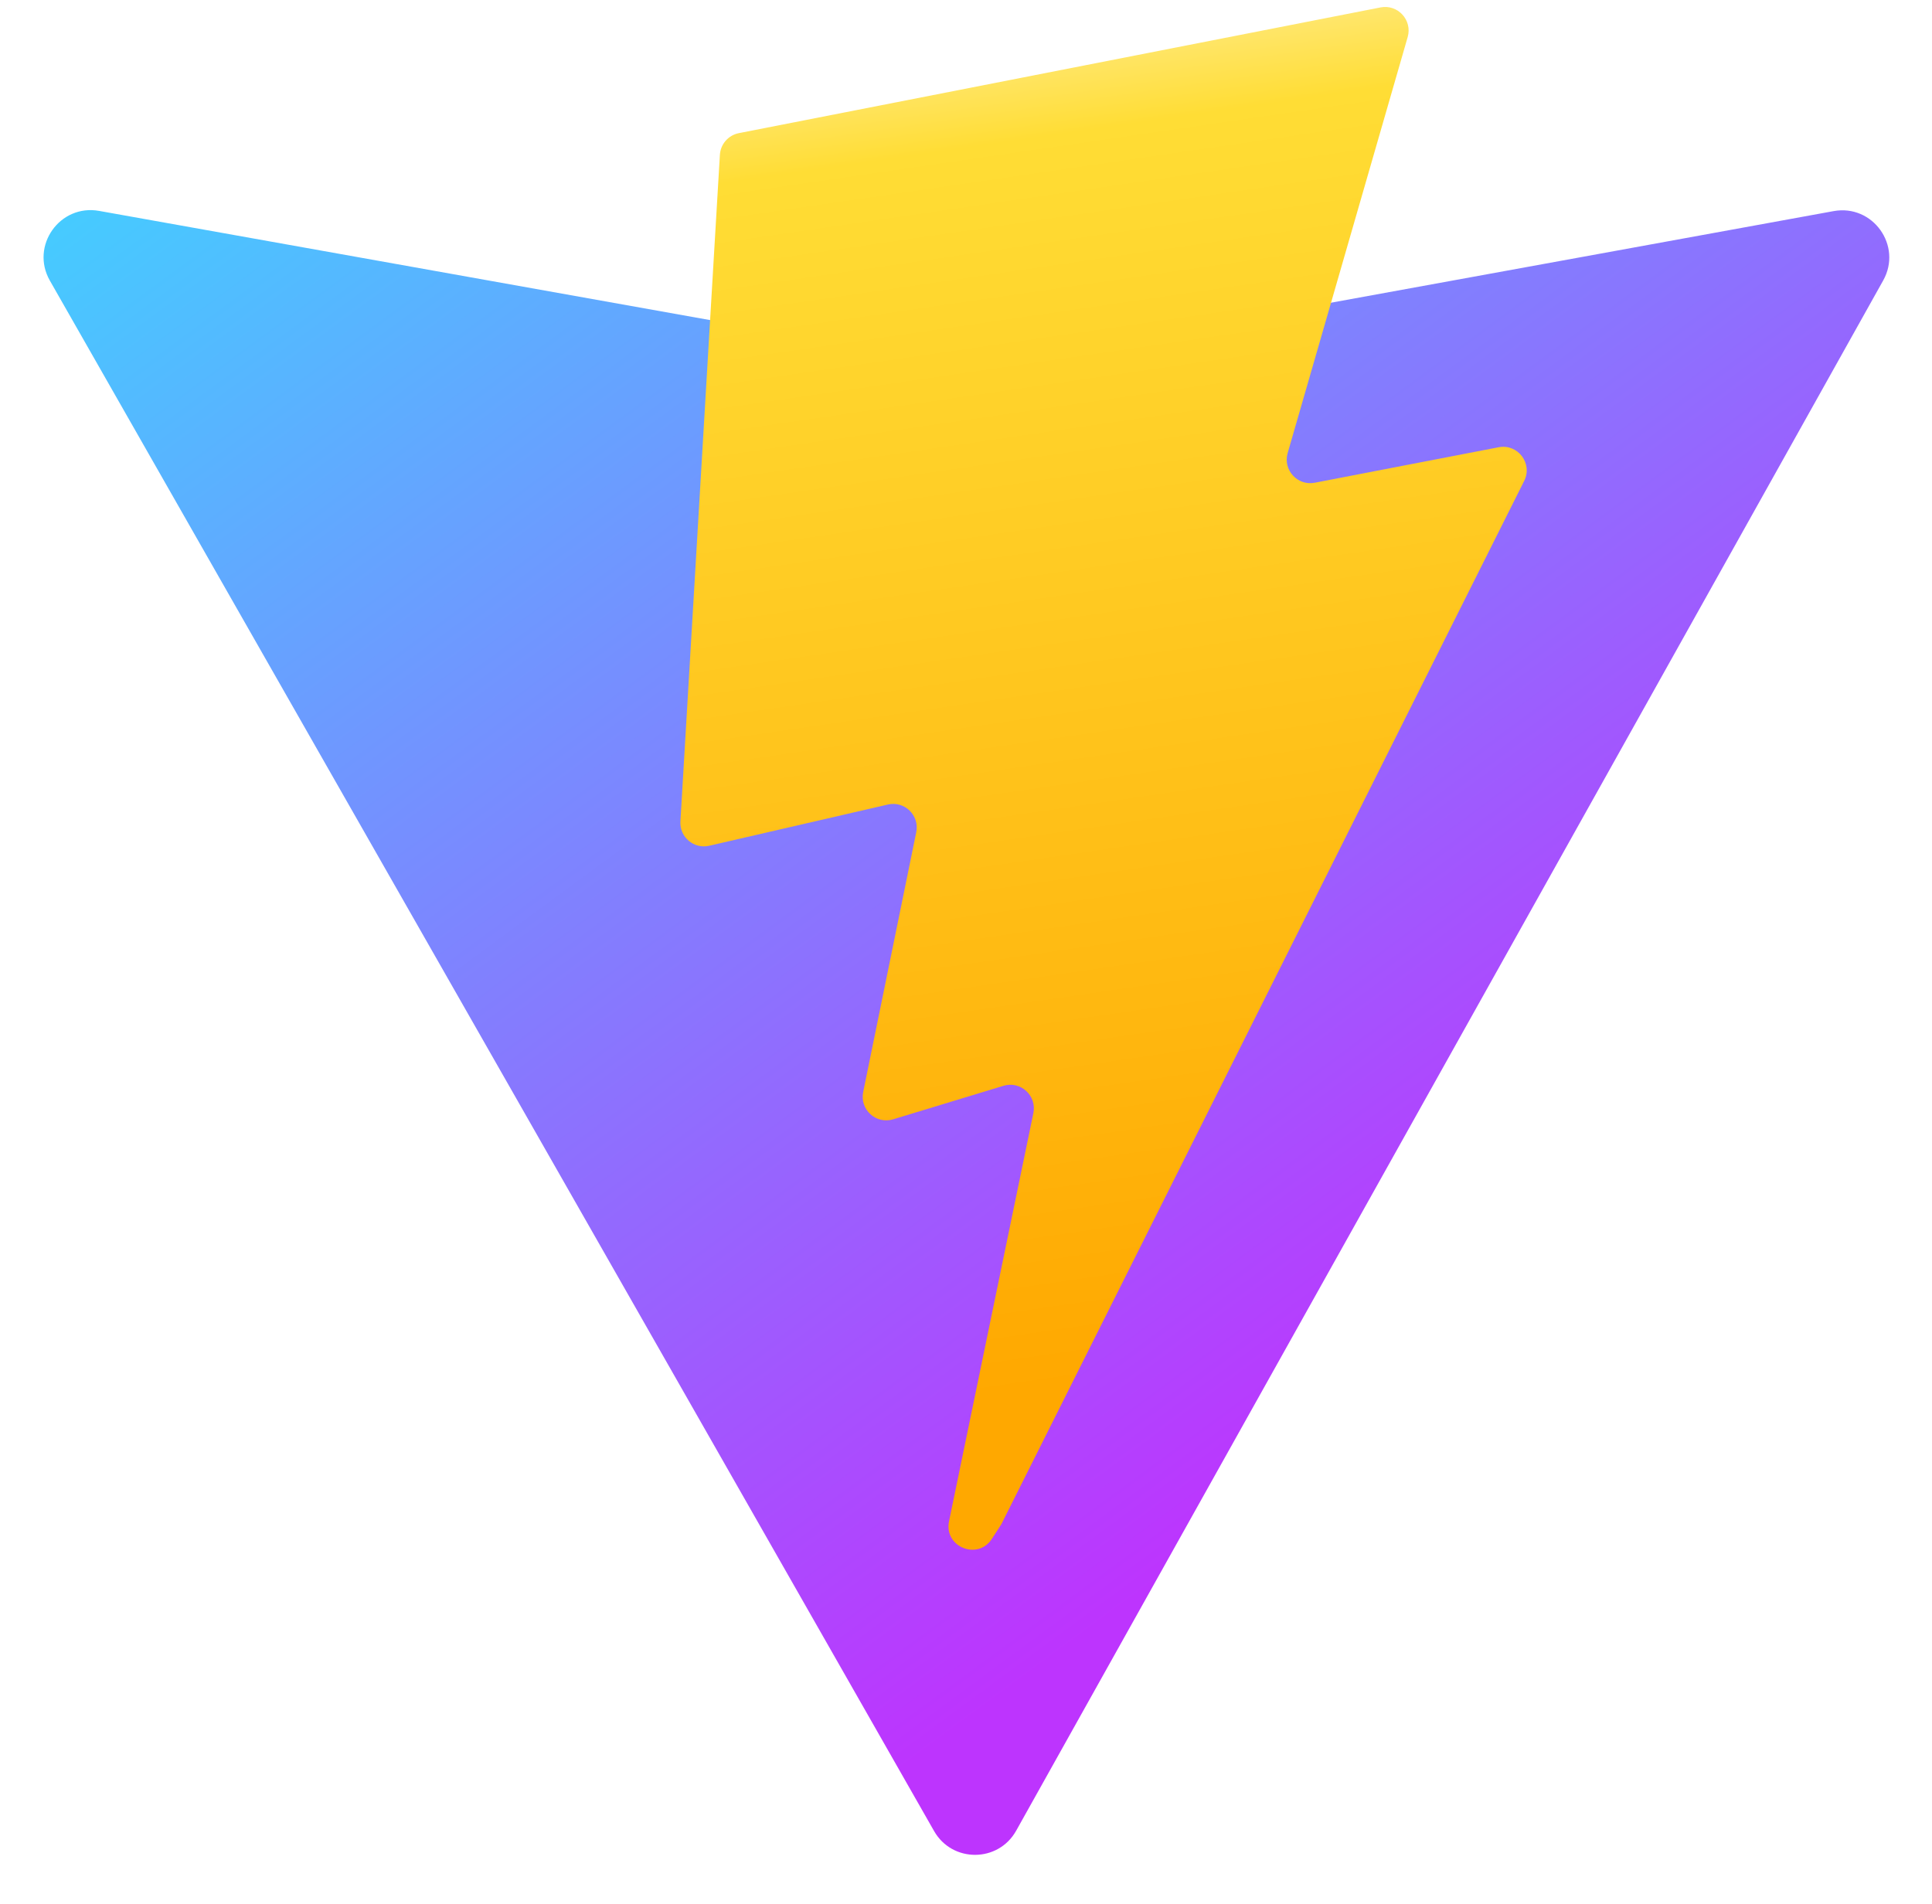
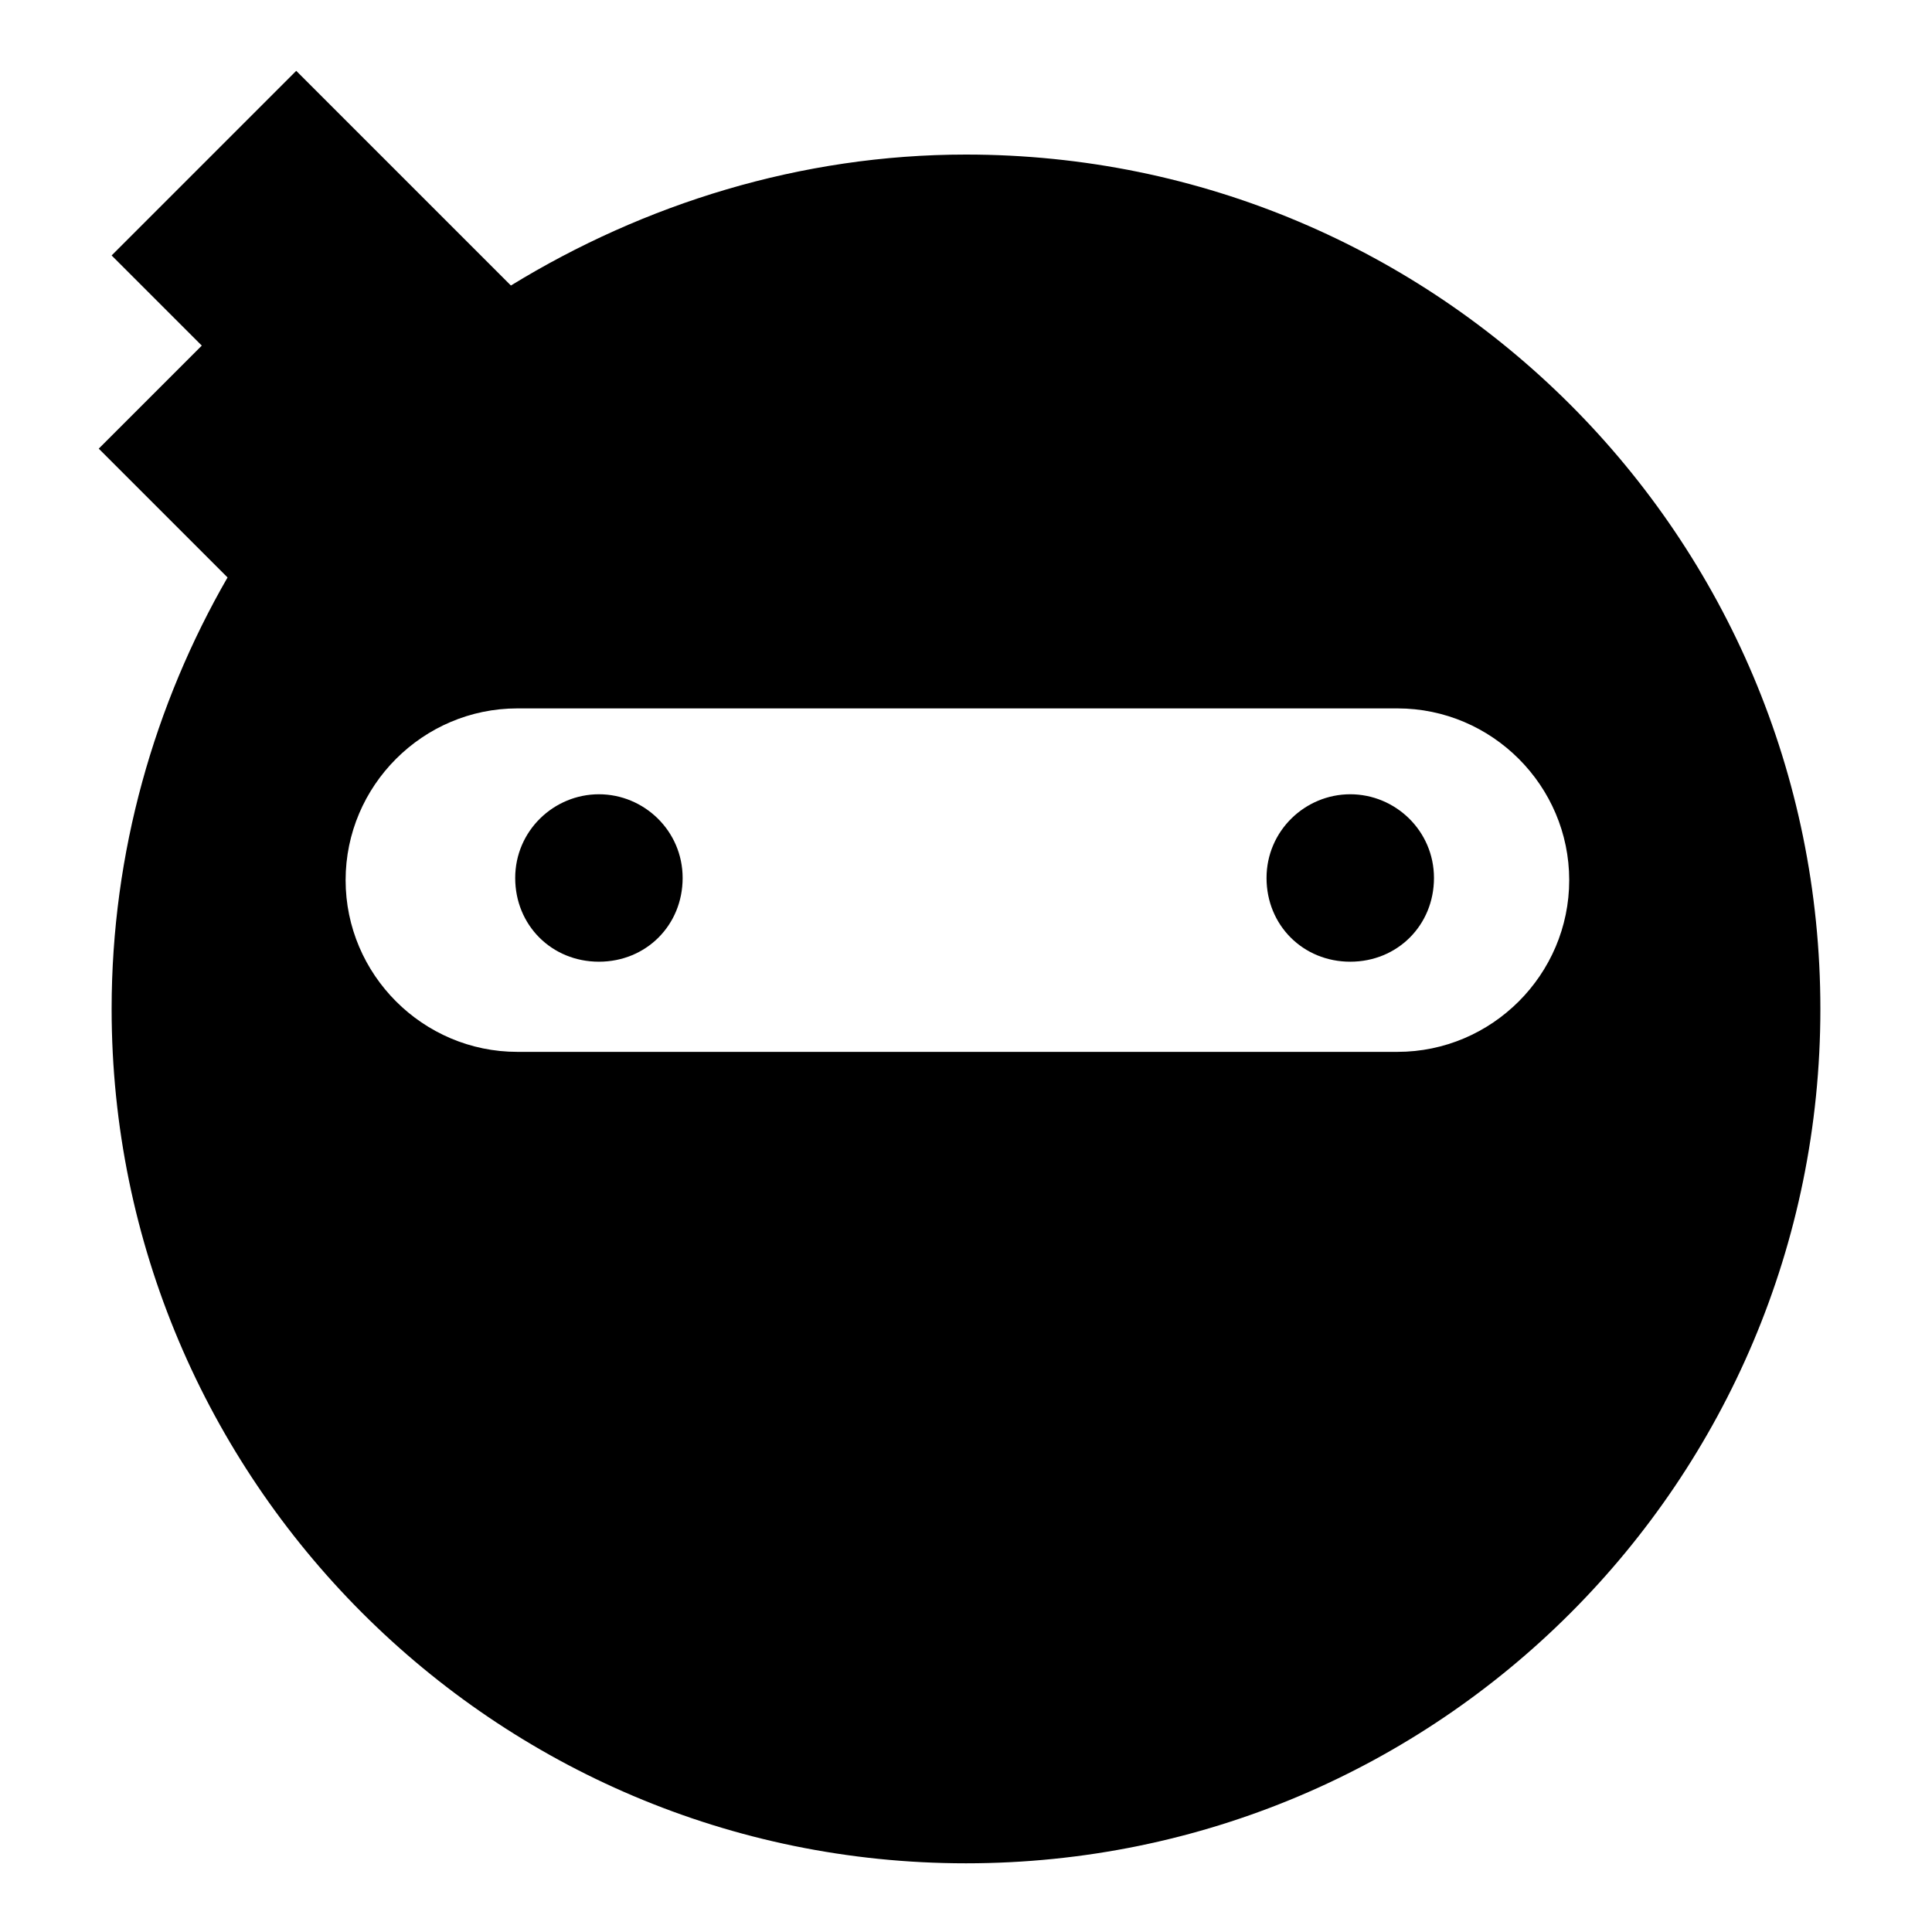
- <svg xmlns="http://www.w3.org/2000/svg" width="410" height="404" viewBox="0 0 410 404" fill="none">
-   <path d="M399.641 59.525L215.643 388.545C211.844 395.338 202.084 395.378 198.228 388.618L10.582 59.556C6.381 52.19 12.68 43.267 21.028 44.759L205.223 77.682C206.398 77.892 207.601 77.89 208.776 77.676L389.119 44.806C397.439 43.289 403.768 52.143 399.641 59.525Z" fill="url(#paint0_linear)" />
-   <path d="M292.965 1.574L156.801 28.255C154.563 28.694 152.906 30.59 152.771 32.866L144.395 174.33C144.198 177.662 147.258 180.248 150.51 179.498L188.42 170.749C191.967 169.931 195.172 173.055 194.443 176.622L183.18 231.775C182.422 235.487 185.907 238.661 189.532 237.56L212.947 230.446C216.577 229.344 220.065 232.527 219.297 236.242L201.398 322.875C200.278 328.294 207.486 331.249 210.492 326.603L212.5 323.5L323.454 102.072C325.312 98.365 322.108 94.137 318.036 94.923L279.014 102.454C275.347 103.161 272.227 99.746 273.262 96.158L298.731 7.867C299.767 4.273 296.636 0.855 292.965 1.574Z" fill="url(#paint1_linear)" />
-   <defs>
-     <linearGradient id="paint0_linear" x1="6" y1="33" x2="235" y2="344" gradientUnits="userSpaceOnUse">
-       <stop stop-color="#41D1FF" />
-       <stop offset="1" stop-color="#BD34FE" />
-     </linearGradient>
-     <linearGradient id="paint1_linear" x1="194.651" y1="8.818" x2="236.076" y2="292.989" gradientUnits="userSpaceOnUse">
-       <stop stop-color="#FFEA83" />
-       <stop offset="0.083" stop-color="#FFDD35" />
-       <stop offset="1" stop-color="#FFA800" />
-     </linearGradient>
-   </defs>
+ <svg xmlns="http://www.w3.org/2000/svg" height="300px" width="300px" fill="#000000" version="1.1" x="0px" y="0px" viewBox="0 0 90 90" enable-background="new 0 0 90 90" xml:space="preserve">
+   <path d="M84.8,47c0,22-17.8,39.8-39.8,39.8S5.2,68.9,5.2,47c0-7.3,2-14.2,5.4-20.1l-6-6l4.8-4.8l-4.2-4.2l8.6-8.6l10,10  C30,9.5,37.3,7.2,45,7.2C67,7.2,84.8,25,84.8,47z M73.1,41c0-4.4-3.6-8-8-8h-41c-4.4,0-8,3.6-8,8s3.6,8,8,8h41  C69.5,49,73.1,45.4,73.1,41z M62.9,37c-2.1,0-3.9,1.7-3.9,3.9s1.7,3.9,3.9,3.9s3.9-1.7,3.9-3.9S65,37,62.9,37z M27.9,37  c-2.1,0-3.9,1.7-3.9,3.9s1.7,3.9,3.9,3.9s3.9-1.7,3.9-3.9S30,37,27.9,37z" />
</svg>
